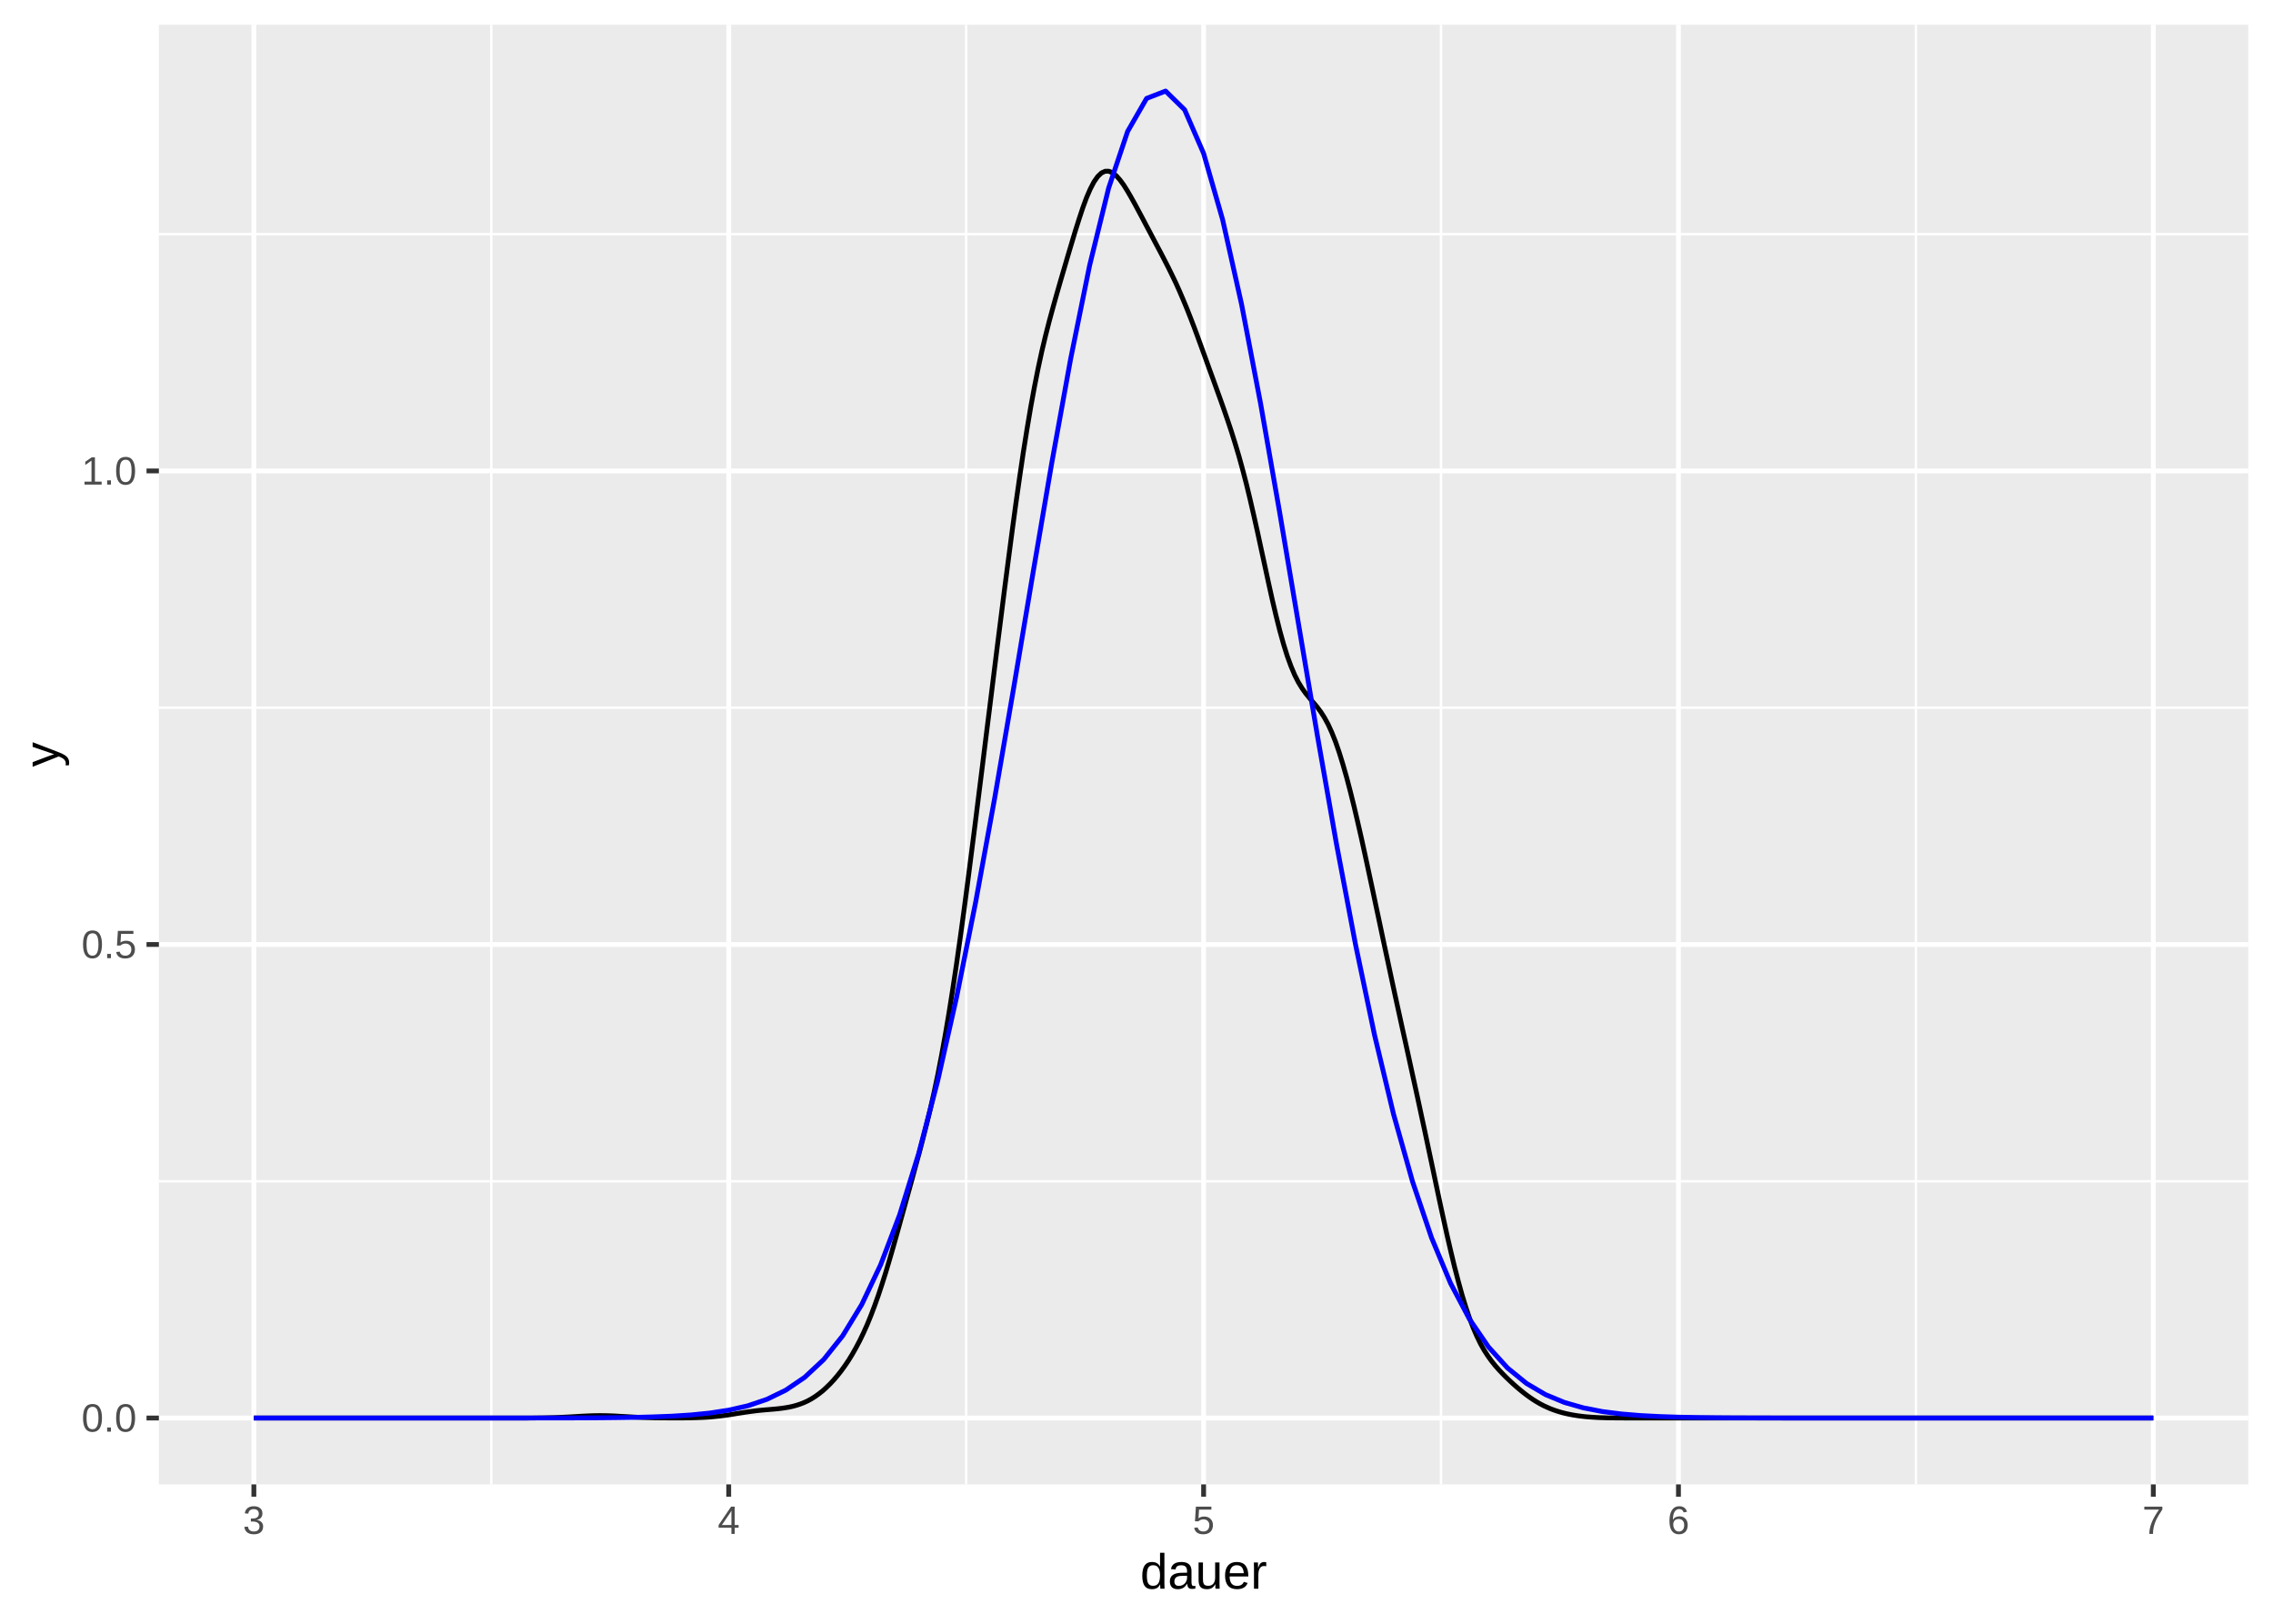
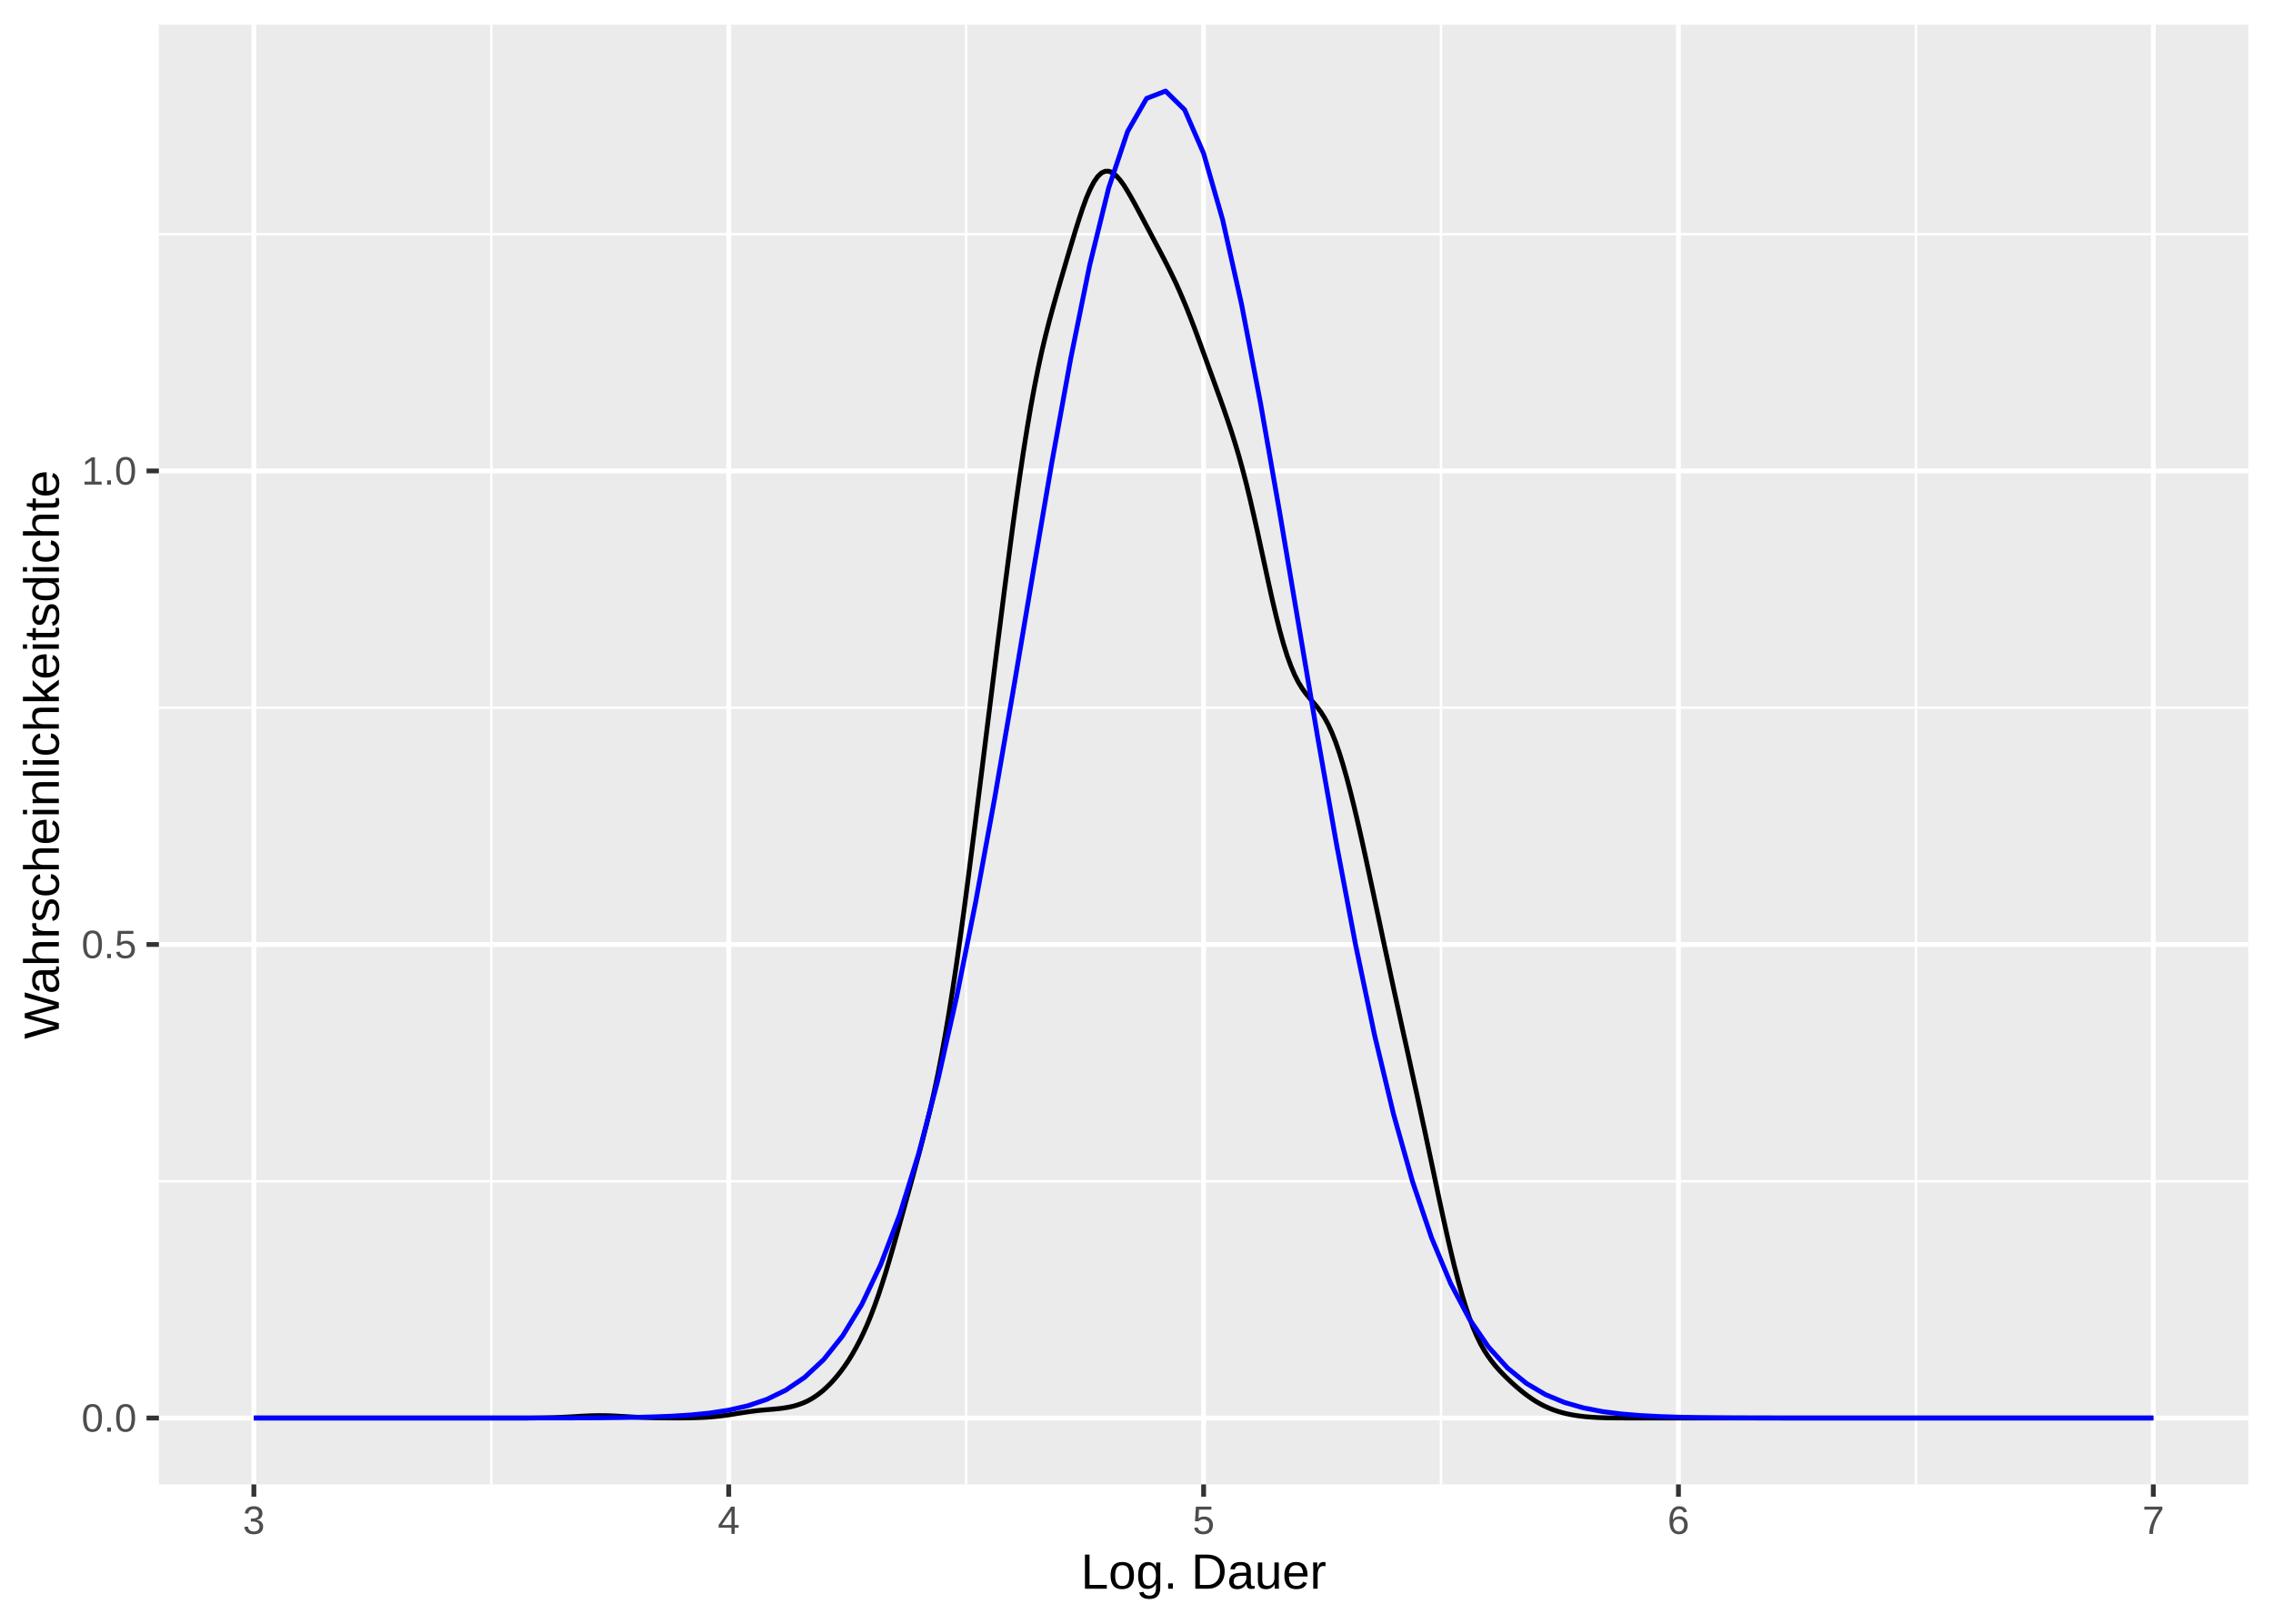
<svg xmlns="http://www.w3.org/2000/svg" width="504.00pt" height="360.00pt" viewBox="0 0 504.00 360.00">
  <g class="svglite">
    <defs>
      <style type="text/css">
    .svglite line, .svglite polyline, .svglite polygon, .svglite path, .svglite rect, .svglite circle {
      fill: none;
      stroke: #000000;
      stroke-linecap: round;
      stroke-linejoin: round;
      stroke-miterlimit: 10.00;
    }
    .svglite text {
      white-space: pre;
    }
    .svglite g.glyphgroup path {
      fill: inherit;
      stroke: none;
    }
  </style>
    </defs>
    <rect width="100%" height="100%" style="stroke: none; fill: #FFFFFF;" />
    <defs>
      <clipPath id="cpMC4wMHw1MDQuMDB8MC4wMHwzNjAuMDA=">
        <rect x="0.00" y="0.00" width="504.00" height="360.00" />
      </clipPath>
    </defs>
    <g clip-path="url(#cpMC4wMHw1MDQuMDB8MC4wMHwzNjAuMDA=)">
      <rect x="0.00" y="0.00" width="504.00" height="360.00" style="stroke-width: 1.07; stroke: #FFFFFF; fill: #FFFFFF;" />
    </g>
    <defs>
      <clipPath id="cpMzUuMjN8NDk4LjUyfDUuNDh8MzI5LjEw">
        <rect x="35.23" y="5.48" width="463.29" height="323.62" />
      </clipPath>
    </defs>
    <g clip-path="url(#cpMzUuMjN8NDk4LjUyfDUuNDh8MzI5LjEw)">
      <rect x="35.23" y="5.48" width="463.29" height="323.62" style="stroke-width: 1.07; stroke: none; fill: #EBEBEB;" />
      <polyline points="35.23,261.90 498.52,261.90 " style="stroke-width: 0.53; stroke: #FFFFFF; stroke-linecap: butt;" />
      <polyline points="35.23,156.90 498.52,156.90 " style="stroke-width: 0.53; stroke: #FFFFFF; stroke-linecap: butt;" />
      <polyline points="35.23,51.91 498.52,51.91 " style="stroke-width: 0.53; stroke: #FFFFFF; stroke-linecap: butt;" />
      <polyline points="108.94,329.10 108.94,5.48 " style="stroke-width: 0.53; stroke: #FFFFFF; stroke-linecap: butt;" />
      <polyline points="214.23,329.10 214.23,5.48 " style="stroke-width: 0.53; stroke: #FFFFFF; stroke-linecap: butt;" />
      <polyline points="319.52,329.10 319.52,5.48 " style="stroke-width: 0.53; stroke: #FFFFFF; stroke-linecap: butt;" />
      <polyline points="424.82,329.10 424.82,5.48 " style="stroke-width: 0.53; stroke: #FFFFFF; stroke-linecap: butt;" />
      <polyline points="35.23,314.39 498.52,314.39 " style="stroke-width: 1.07; stroke: #FFFFFF; stroke-linecap: butt;" />
      <polyline points="35.23,209.40 498.52,209.40 " style="stroke-width: 1.07; stroke: #FFFFFF; stroke-linecap: butt;" />
      <polyline points="35.23,104.41 498.52,104.41 " style="stroke-width: 1.07; stroke: #FFFFFF; stroke-linecap: butt;" />
      <polyline points="56.29,329.10 56.29,5.48 " style="stroke-width: 1.07; stroke: #FFFFFF; stroke-linecap: butt;" />
      <polyline points="161.58,329.10 161.58,5.48 " style="stroke-width: 1.07; stroke: #FFFFFF; stroke-linecap: butt;" />
      <polyline points="266.88,329.10 266.88,5.48 " style="stroke-width: 1.07; stroke: #FFFFFF; stroke-linecap: butt;" />
      <polyline points="372.17,329.10 372.17,5.48 " style="stroke-width: 1.07; stroke: #FFFFFF; stroke-linecap: butt;" />
      <polyline points="477.46,329.10 477.46,5.48 " style="stroke-width: 1.07; stroke: #FFFFFF; stroke-linecap: butt;" />
      <polygon points="56.29,314.39 57.12,314.39 57.94,314.39 58.76,314.39 59.59,314.39 60.41,314.39 61.24,314.39 62.06,314.39 62.89,314.39 63.71,314.39 64.53,314.39 65.36,314.39 66.18,314.39 67.01,314.39 67.83,314.39 68.66,314.39 69.48,314.39 70.30,314.39 71.13,314.39 71.95,314.39 72.78,314.39 73.60,314.39 74.42,314.39 75.25,314.39 76.07,314.39 76.90,314.39 77.72,314.39 78.55,314.39 79.37,314.39 80.19,314.39 81.02,314.39 81.84,314.39 82.67,314.39 83.49,314.39 84.31,314.39 85.14,314.39 85.96,314.39 86.79,314.39 87.61,314.39 88.44,314.39 89.26,314.39 90.08,314.39 90.91,314.39 91.73,314.39 92.56,314.39 93.38,314.39 94.21,314.39 95.03,314.39 95.85,314.39 96.68,314.39 97.50,314.39 98.33,314.39 99.15,314.39 99.97,314.39 100.80,314.39 101.62,314.39 102.45,314.39 103.27,314.39 104.10,314.39 104.92,314.39 105.74,314.39 106.57,314.39 107.39,314.39 108.22,314.39 109.04,314.39 109.87,314.39 110.69,314.39 111.51,314.39 112.34,314.39 113.16,314.39 113.99,314.39 114.81,314.39 115.63,314.39 116.46,314.39 117.28,314.38 118.11,314.38 118.93,314.37 119.76,314.36 120.58,314.35 121.40,314.33 122.23,314.31 123.05,314.29 123.88,314.26 124.70,314.22 125.53,314.18 126.35,314.14 127.17,314.09 128.00,314.04 128.82,313.99 129.65,313.95 130.47,313.91 131.29,313.88 132.12,313.86 132.94,313.85 133.77,313.86 134.59,313.87 135.42,313.90 136.24,313.93 137.06,313.98 137.89,314.03 138.71,314.07 139.54,314.12 140.36,314.17 141.19,314.21 142.01,314.25 142.83,314.28 143.66,314.31 144.48,314.33 145.31,314.35 146.13,314.36 146.95,314.37 147.78,314.37 148.60,314.38 149.43,314.38 150.25,314.38 151.08,314.38 151.90,314.37 152.72,314.36 153.55,314.34 154.37,314.32 155.20,314.29 156.02,314.26 156.85,314.21 157.67,314.15 158.49,314.07 159.32,313.99 160.14,313.89 160.97,313.78 161.79,313.66 162.61,313.53 163.44,313.39 164.26,313.26 165.09,313.13 165.91,313.01 166.74,312.90 167.56,312.79 168.38,312.70 169.21,312.62 170.03,312.55 170.86,312.48 171.68,312.41 172.51,312.33 173.33,312.23 174.15,312.11 174.98,311.97 175.80,311.79 176.63,311.56 177.45,311.29 178.27,310.97 179.10,310.59 179.92,310.14 180.75,309.62 181.57,309.03 182.40,308.38 183.22,307.64 184.04,306.84 184.87,305.95 185.69,304.99 186.52,303.94 187.34,302.81 188.17,301.58 188.99,300.24 189.81,298.79 190.64,297.22 191.46,295.52 192.29,293.67 193.11,291.66 193.93,289.50 194.76,287.17 195.58,284.69 196.41,282.07 197.23,279.31 198.06,276.46 198.88,273.54 199.70,270.58 200.53,267.60 201.35,264.61 202.18,261.62 203.00,258.61 203.83,255.57 204.65,252.45 205.47,249.21 206.30,245.79 207.12,242.14 207.95,238.22 208.77,234.01 209.59,229.47 210.42,224.59 211.24,219.39 212.07,213.88 212.89,208.09 213.72,202.06 214.54,195.82 215.36,189.42 216.19,182.93 217.01,176.36 217.84,169.76 218.66,163.14 219.49,156.52 220.31,149.92 221.13,143.34 221.96,136.80 222.78,130.33 223.61,123.95 224.43,117.71 225.25,111.66 226.08,105.84 226.90,100.30 227.73,95.09 228.55,90.23 229.38,85.73 230.20,81.61 231.02,77.82 231.85,74.35 232.67,71.14 233.50,68.10 234.32,65.18 235.14,62.32 235.97,59.50 236.79,56.69 237.62,53.91 238.44,51.18 239.27,48.55 240.09,46.08 240.91,43.84 241.74,41.92 242.56,40.34 243.39,39.15 244.21,38.36 245.04,37.97 245.86,37.96 246.68,38.31 247.51,38.96 248.33,39.88 249.16,41.01 249.98,42.32 250.80,43.73 251.63,45.22 252.45,46.75 253.28,48.30 254.10,49.86 254.93,51.42 255.75,52.98 256.57,54.53 257.40,56.09 258.22,57.67 259.05,59.29 259.87,60.96 260.70,62.69 261.52,64.51 262.34,66.42 263.17,68.42 263.99,70.50 264.82,72.66 265.64,74.88 266.46,77.13 267.29,79.41 268.11,81.69 268.94,83.96 269.76,86.24 270.59,88.53 271.41,90.85 272.23,93.24 273.06,95.73 273.88,98.35 274.71,101.13 275.53,104.10 276.36,107.29 277.18,110.68 278.00,114.24 278.83,117.94 279.65,121.73 280.48,125.55 281.30,129.34 282.12,133.03 282.95,136.54 283.77,139.82 284.60,142.80 285.42,145.43 286.25,147.70 287.07,149.64 287.89,151.26 288.72,152.61 289.54,153.76 290.37,154.77 291.19,155.73 292.02,156.71 292.84,157.80 293.66,159.08 294.49,160.60 295.31,162.40 296.14,164.48 296.96,166.86 297.78,169.51 298.61,172.42 299.43,175.55 300.26,178.89 301.08,182.39 301.91,186.02 302.73,189.76 303.55,193.57 304.38,197.43 305.20,201.31 306.03,205.20 306.85,209.08 307.68,212.94 308.50,216.78 309.32,220.58 310.15,224.36 310.97,228.11 311.80,231.84 312.62,235.58 313.44,239.33 314.27,243.11 315.09,246.92 315.92,250.76 316.74,254.63 317.57,258.53 318.39,262.43 319.21,266.30 320.04,270.13 320.86,273.84 321.69,277.43 322.51,280.84 323.34,284.03 324.16,287.00 324.98,289.70 325.81,292.15 326.63,294.32 327.46,296.24 328.28,297.93 329.10,299.38 329.93,300.66 330.75,301.79 331.58,302.82 332.40,303.75 333.23,304.62 334.05,305.45 334.87,306.23 335.70,306.99 336.52,307.71 337.35,308.40 338.17,309.05 339.00,309.66 339.82,310.23 340.64,310.75 341.47,311.23 342.29,311.66 343.12,312.04 343.94,312.39 344.76,312.69 345.59,312.96 346.41,313.20 347.24,313.41 348.06,313.58 348.89,313.74 349.71,313.87 350.53,313.98 351.36,314.08 352.18,314.15 353.01,314.21 353.83,314.26 354.66,314.30 355.48,314.32 356.30,314.35 357.13,314.36 357.95,314.37 358.78,314.38 359.60,314.38 360.42,314.39 361.25,314.39 362.07,314.39 362.90,314.39 363.72,314.39 364.55,314.39 365.37,314.39 366.19,314.39 367.02,314.39 367.84,314.39 368.67,314.39 369.49,314.39 370.32,314.39 371.14,314.39 371.96,314.39 372.79,314.39 373.61,314.39 374.44,314.39 375.26,314.39 376.08,314.39 376.91,314.39 377.73,314.39 378.56,314.39 379.38,314.39 380.21,314.39 381.03,314.39 381.85,314.39 382.68,314.39 383.50,314.39 384.33,314.39 385.15,314.39 385.97,314.39 386.80,314.39 387.62,314.39 388.45,314.39 389.27,314.39 390.10,314.39 390.92,314.39 391.74,314.39 392.57,314.39 393.39,314.39 394.22,314.39 395.04,314.39 395.87,314.39 396.69,314.39 397.51,314.39 398.34,314.39 399.16,314.39 399.99,314.39 400.81,314.39 401.63,314.39 402.46,314.39 403.28,314.39 404.11,314.39 404.93,314.39 405.76,314.39 406.58,314.39 407.40,314.39 408.23,314.39 409.05,314.39 409.88,314.39 410.70,314.39 411.53,314.39 412.35,314.39 413.17,314.39 414.00,314.39 414.82,314.39 415.65,314.39 416.47,314.39 417.29,314.39 418.12,314.39 418.94,314.39 419.77,314.39 420.59,314.39 421.42,314.39 422.24,314.39 423.06,314.39 423.89,314.39 424.71,314.39 425.54,314.39 426.36,314.39 427.19,314.39 428.01,314.39 428.83,314.39 429.66,314.39 430.48,314.39 431.31,314.39 432.13,314.39 432.95,314.39 433.78,314.39 434.60,314.39 435.43,314.39 436.25,314.39 437.08,314.39 437.90,314.39 438.72,314.39 439.55,314.39 440.37,314.39 441.20,314.39 442.02,314.39 442.85,314.39 443.67,314.39 444.49,314.39 445.32,314.39 446.14,314.39 446.97,314.39 447.79,314.39 448.61,314.39 449.44,314.39 450.26,314.39 451.09,314.39 451.91,314.39 452.74,314.39 453.56,314.39 454.38,314.39 455.21,314.39 456.03,314.39 456.86,314.39 457.68,314.39 458.51,314.39 459.33,314.39 460.15,314.39 460.98,314.39 461.80,314.39 462.63,314.39 463.45,314.39 464.27,314.39 465.10,314.39 465.92,314.39 466.75,314.39 467.57,314.39 468.40,314.39 469.22,314.39 470.04,314.39 470.87,314.39 471.69,314.39 472.52,314.39 473.34,314.39 474.17,314.39 474.99,314.39 475.81,314.39 476.64,314.39 477.46,314.39 477.46,314.39 476.64,314.39 475.81,314.39 474.99,314.39 474.17,314.39 473.34,314.39 472.52,314.39 471.69,314.39 470.87,314.39 470.04,314.39 469.22,314.39 468.40,314.39 467.57,314.39 466.75,314.39 465.92,314.39 465.10,314.39 464.27,314.39 463.45,314.39 462.63,314.39 461.80,314.39 460.98,314.39 460.15,314.39 459.33,314.39 458.51,314.39 457.68,314.39 456.86,314.39 456.03,314.39 455.21,314.39 454.38,314.39 453.56,314.39 452.74,314.39 451.91,314.39 451.09,314.39 450.26,314.39 449.44,314.39 448.61,314.39 447.79,314.39 446.97,314.39 446.14,314.39 445.32,314.39 444.49,314.39 443.67,314.39 442.85,314.39 442.02,314.39 441.20,314.39 440.37,314.39 439.55,314.39 438.72,314.39 437.90,314.39 437.08,314.39 436.25,314.39 435.43,314.39 434.60,314.39 433.78,314.39 432.95,314.39 432.13,314.39 431.31,314.39 430.48,314.39 429.66,314.39 428.83,314.39 428.01,314.39 427.19,314.39 426.36,314.39 425.54,314.39 424.71,314.39 423.89,314.39 423.06,314.39 422.24,314.39 421.42,314.39 420.59,314.39 419.77,314.39 418.94,314.39 418.12,314.39 417.29,314.39 416.47,314.39 415.65,314.39 414.82,314.39 414.00,314.39 413.17,314.39 412.35,314.39 411.53,314.39 410.70,314.39 409.88,314.39 409.05,314.39 408.23,314.39 407.40,314.39 406.58,314.39 405.76,314.39 404.93,314.39 404.11,314.39 403.28,314.39 402.46,314.39 401.63,314.39 400.81,314.39 399.99,314.39 399.16,314.39 398.34,314.39 397.51,314.39 396.69,314.39 395.87,314.39 395.04,314.39 394.22,314.39 393.39,314.39 392.57,314.39 391.74,314.39 390.92,314.39 390.10,314.39 389.27,314.39 388.45,314.39 387.62,314.39 386.80,314.39 385.97,314.39 385.15,314.39 384.33,314.39 383.50,314.39 382.68,314.39 381.85,314.39 381.03,314.39 380.21,314.39 379.38,314.39 378.56,314.39 377.73,314.39 376.91,314.39 376.08,314.39 375.26,314.39 374.44,314.39 373.61,314.39 372.79,314.39 371.96,314.39 371.14,314.39 370.32,314.39 369.49,314.39 368.67,314.39 367.84,314.39 367.02,314.39 366.19,314.39 365.37,314.39 364.55,314.39 363.72,314.39 362.90,314.39 362.07,314.39 361.25,314.39 360.42,314.39 359.60,314.39 358.78,314.39 357.95,314.39 357.13,314.39 356.30,314.39 355.48,314.39 354.66,314.39 353.83,314.39 353.01,314.39 352.18,314.39 351.36,314.39 350.53,314.39 349.71,314.39 348.89,314.39 348.06,314.39 347.24,314.39 346.41,314.39 345.59,314.39 344.76,314.39 343.94,314.39 343.12,314.39 342.29,314.39 341.47,314.39 340.64,314.39 339.82,314.39 339.00,314.39 338.17,314.39 337.35,314.39 336.52,314.39 335.70,314.39 334.87,314.39 334.05,314.39 333.23,314.39 332.40,314.39 331.58,314.39 330.75,314.39 329.93,314.39 329.10,314.39 328.28,314.39 327.46,314.39 326.63,314.39 325.81,314.39 324.98,314.39 324.16,314.39 323.34,314.39 322.51,314.39 321.69,314.39 320.86,314.39 320.04,314.39 319.21,314.39 318.39,314.39 317.57,314.39 316.74,314.39 315.92,314.39 315.09,314.39 314.27,314.39 313.44,314.39 312.62,314.39 311.80,314.39 310.97,314.39 310.15,314.39 309.32,314.39 308.50,314.39 307.68,314.39 306.85,314.39 306.03,314.39 305.20,314.39 304.38,314.39 303.55,314.39 302.73,314.39 301.91,314.39 301.08,314.39 300.26,314.39 299.43,314.39 298.61,314.39 297.78,314.39 296.96,314.39 296.14,314.39 295.31,314.39 294.49,314.39 293.66,314.39 292.84,314.39 292.02,314.39 291.19,314.39 290.37,314.39 289.54,314.39 288.72,314.39 287.89,314.39 287.07,314.39 286.25,314.39 285.42,314.39 284.60,314.39 283.77,314.39 282.95,314.39 282.12,314.39 281.30,314.39 280.48,314.39 279.65,314.39 278.83,314.39 278.00,314.39 277.18,314.39 276.36,314.39 275.53,314.39 274.71,314.39 273.88,314.39 273.06,314.39 272.23,314.39 271.41,314.39 270.59,314.39 269.76,314.39 268.94,314.39 268.11,314.39 267.29,314.39 266.46,314.39 265.64,314.39 264.82,314.39 263.99,314.39 263.17,314.39 262.34,314.39 261.52,314.39 260.70,314.39 259.87,314.39 259.05,314.39 258.22,314.39 257.40,314.39 256.57,314.39 255.75,314.39 254.93,314.39 254.10,314.39 253.28,314.39 252.45,314.39 251.63,314.39 250.80,314.39 249.98,314.39 249.16,314.39 248.33,314.39 247.51,314.39 246.68,314.39 245.86,314.39 245.04,314.39 244.21,314.39 243.39,314.39 242.56,314.39 241.74,314.39 240.91,314.39 240.09,314.39 239.27,314.39 238.44,314.39 237.62,314.39 236.79,314.39 235.97,314.39 235.14,314.39 234.32,314.39 233.50,314.39 232.67,314.39 231.85,314.39 231.02,314.39 230.20,314.39 229.38,314.39 228.55,314.39 227.73,314.39 226.90,314.39 226.08,314.39 225.25,314.39 224.43,314.39 223.61,314.39 222.78,314.39 221.96,314.39 221.13,314.39 220.31,314.39 219.49,314.39 218.66,314.39 217.84,314.39 217.01,314.39 216.19,314.39 215.36,314.39 214.54,314.39 213.72,314.39 212.89,314.39 212.07,314.39 211.24,314.39 210.42,314.39 209.59,314.39 208.77,314.39 207.95,314.39 207.12,314.39 206.30,314.39 205.47,314.39 204.65,314.39 203.83,314.39 203.00,314.39 202.18,314.39 201.35,314.39 200.53,314.39 199.70,314.39 198.88,314.39 198.06,314.39 197.23,314.39 196.41,314.39 195.58,314.39 194.76,314.39 193.93,314.39 193.11,314.39 192.29,314.39 191.46,314.39 190.64,314.39 189.81,314.39 188.99,314.39 188.17,314.39 187.34,314.39 186.52,314.39 185.69,314.39 184.87,314.39 184.04,314.39 183.22,314.39 182.40,314.39 181.57,314.39 180.75,314.39 179.92,314.39 179.10,314.39 178.27,314.39 177.45,314.39 176.63,314.39 175.80,314.39 174.98,314.39 174.15,314.39 173.33,314.39 172.51,314.39 171.68,314.39 170.86,314.39 170.03,314.39 169.21,314.39 168.38,314.39 167.56,314.39 166.74,314.39 165.91,314.39 165.09,314.39 164.26,314.39 163.44,314.39 162.61,314.39 161.79,314.39 160.97,314.39 160.14,314.39 159.32,314.39 158.49,314.39 157.67,314.39 156.85,314.39 156.02,314.39 155.20,314.39 154.37,314.39 153.55,314.39 152.72,314.39 151.90,314.39 151.08,314.39 150.25,314.39 149.43,314.39 148.60,314.39 147.78,314.39 146.95,314.39 146.13,314.39 145.31,314.39 144.48,314.39 143.66,314.39 142.83,314.39 142.01,314.39 141.19,314.39 140.36,314.39 139.54,314.39 138.71,314.39 137.89,314.39 137.06,314.39 136.24,314.39 135.42,314.39 134.59,314.39 133.77,314.39 132.94,314.39 132.12,314.39 131.29,314.39 130.47,314.39 129.65,314.39 128.82,314.39 128.00,314.39 127.17,314.39 126.35,314.39 125.53,314.39 124.70,314.39 123.88,314.39 123.05,314.39 122.23,314.39 121.40,314.39 120.58,314.39 119.76,314.39 118.93,314.39 118.11,314.39 117.28,314.39 116.46,314.39 115.63,314.39 114.81,314.39 113.99,314.39 113.16,314.39 112.34,314.39 111.51,314.39 110.69,314.39 109.87,314.39 109.04,314.39 108.22,314.39 107.39,314.39 106.57,314.39 105.74,314.39 104.92,314.39 104.10,314.39 103.27,314.39 102.45,314.39 101.62,314.39 100.80,314.39 99.97,314.39 99.15,314.39 98.33,314.39 97.50,314.39 96.68,314.39 95.85,314.39 95.03,314.39 94.21,314.39 93.38,314.39 92.56,314.39 91.73,314.39 90.91,314.39 90.08,314.39 89.26,314.39 88.44,314.39 87.61,314.39 86.79,314.39 85.96,314.39 85.14,314.39 84.31,314.39 83.49,314.39 82.67,314.39 81.84,314.39 81.02,314.39 80.19,314.39 79.37,314.39 78.55,314.39 77.72,314.39 76.90,314.39 76.07,314.39 75.25,314.39 74.42,314.39 73.60,314.39 72.78,314.39 71.95,314.39 71.13,314.39 70.30,314.39 69.48,314.39 68.66,314.39 67.83,314.39 67.01,314.39 66.18,314.39 65.36,314.39 64.53,314.39 63.71,314.39 62.89,314.39 62.06,314.39 61.24,314.39 60.41,314.39 59.59,314.39 58.76,314.39 57.94,314.39 57.12,314.39 56.29,314.39 " style="stroke-width: 0.00; stroke: none; stroke-linecap: butt;" />
      <polyline points="56.29,314.39 57.12,314.39 57.94,314.39 58.76,314.39 59.59,314.39 60.41,314.39 61.24,314.39 62.06,314.39 62.89,314.39 63.71,314.39 64.53,314.39 65.36,314.39 66.18,314.39 67.01,314.39 67.83,314.39 68.66,314.39 69.48,314.39 70.30,314.39 71.13,314.39 71.95,314.39 72.78,314.39 73.60,314.39 74.42,314.39 75.25,314.39 76.07,314.39 76.90,314.39 77.72,314.39 78.55,314.39 79.37,314.39 80.19,314.39 81.02,314.39 81.84,314.39 82.67,314.39 83.49,314.39 84.31,314.39 85.14,314.39 85.96,314.39 86.79,314.39 87.61,314.39 88.44,314.39 89.26,314.39 90.08,314.39 90.91,314.39 91.73,314.39 92.56,314.39 93.38,314.39 94.21,314.39 95.03,314.39 95.85,314.39 96.68,314.39 97.50,314.39 98.33,314.39 99.15,314.39 99.97,314.39 100.80,314.39 101.62,314.39 102.45,314.39 103.27,314.39 104.10,314.39 104.92,314.39 105.74,314.39 106.57,314.39 107.39,314.39 108.22,314.39 109.04,314.39 109.87,314.39 110.69,314.39 111.51,314.39 112.34,314.39 113.16,314.39 113.99,314.39 114.81,314.39 115.63,314.39 116.46,314.39 117.28,314.38 118.11,314.38 118.93,314.37 119.76,314.36 120.58,314.35 121.40,314.33 122.23,314.31 123.05,314.29 123.88,314.26 124.70,314.22 125.53,314.18 126.35,314.14 127.17,314.09 128.00,314.04 128.82,313.99 129.65,313.95 130.47,313.91 131.29,313.88 132.12,313.86 132.94,313.85 133.77,313.86 134.59,313.87 135.42,313.90 136.24,313.93 137.06,313.98 137.89,314.03 138.71,314.07 139.54,314.12 140.36,314.17 141.19,314.21 142.01,314.25 142.83,314.28 143.66,314.31 144.48,314.33 145.31,314.35 146.13,314.36 146.95,314.37 147.78,314.37 148.60,314.38 149.43,314.38 150.25,314.38 151.08,314.38 151.90,314.37 152.72,314.36 153.55,314.34 154.37,314.32 155.20,314.29 156.02,314.26 156.85,314.21 157.67,314.15 158.49,314.07 159.32,313.99 160.14,313.89 160.97,313.78 161.79,313.66 162.61,313.53 163.44,313.39 164.26,313.26 165.09,313.13 165.91,313.01 166.74,312.90 167.56,312.79 168.38,312.70 169.21,312.62 170.03,312.55 170.86,312.48 171.68,312.41 172.51,312.33 173.33,312.23 174.15,312.11 174.98,311.97 175.80,311.79 176.63,311.56 177.45,311.29 178.27,310.97 179.10,310.59 179.92,310.14 180.75,309.62 181.57,309.03 182.40,308.38 183.22,307.64 184.04,306.84 184.87,305.95 185.69,304.99 186.52,303.94 187.34,302.81 188.17,301.58 188.99,300.24 189.81,298.79 190.64,297.22 191.46,295.52 192.29,293.67 193.11,291.66 193.93,289.50 194.76,287.17 195.58,284.69 196.41,282.07 197.23,279.31 198.06,276.46 198.88,273.54 199.70,270.58 200.53,267.60 201.35,264.61 202.18,261.62 203.00,258.61 203.83,255.57 204.65,252.45 205.47,249.21 206.30,245.79 207.12,242.14 207.95,238.22 208.77,234.01 209.59,229.47 210.42,224.59 211.24,219.39 212.07,213.88 212.89,208.09 213.72,202.06 214.54,195.82 215.36,189.42 216.19,182.93 217.01,176.36 217.84,169.76 218.66,163.14 219.49,156.52 220.31,149.92 221.13,143.34 221.96,136.80 222.78,130.33 223.61,123.95 224.43,117.71 225.25,111.66 226.08,105.84 226.90,100.30 227.73,95.09 228.55,90.23 229.38,85.73 230.20,81.61 231.02,77.82 231.85,74.35 232.67,71.14 233.50,68.10 234.32,65.18 235.14,62.32 235.97,59.50 236.79,56.69 237.62,53.91 238.44,51.18 239.27,48.55 240.09,46.08 240.91,43.84 241.74,41.92 242.56,40.34 243.39,39.15 244.21,38.36 245.04,37.97 245.86,37.96 246.68,38.31 247.51,38.96 248.33,39.88 249.16,41.01 249.98,42.32 250.80,43.73 251.63,45.22 252.45,46.75 253.28,48.30 254.10,49.86 254.93,51.42 255.75,52.98 256.57,54.53 257.40,56.09 258.22,57.67 259.05,59.29 259.87,60.96 260.70,62.69 261.52,64.51 262.34,66.42 263.17,68.42 263.99,70.50 264.82,72.66 265.64,74.88 266.46,77.13 267.29,79.41 268.11,81.69 268.94,83.96 269.76,86.24 270.59,88.53 271.41,90.85 272.23,93.24 273.06,95.73 273.88,98.35 274.71,101.13 275.53,104.10 276.36,107.29 277.18,110.68 278.00,114.24 278.83,117.94 279.65,121.73 280.48,125.55 281.30,129.34 282.12,133.03 282.95,136.54 283.77,139.82 284.60,142.80 285.42,145.43 286.25,147.70 287.07,149.64 287.89,151.26 288.72,152.61 289.54,153.76 290.37,154.77 291.19,155.73 292.02,156.71 292.84,157.80 293.66,159.08 294.49,160.60 295.31,162.40 296.14,164.48 296.96,166.86 297.78,169.51 298.61,172.42 299.43,175.55 300.26,178.89 301.08,182.39 301.91,186.02 302.73,189.76 303.55,193.57 304.38,197.43 305.20,201.31 306.03,205.20 306.85,209.08 307.68,212.94 308.50,216.78 309.32,220.58 310.15,224.36 310.97,228.11 311.80,231.84 312.62,235.58 313.44,239.33 314.27,243.11 315.09,246.92 315.92,250.76 316.74,254.63 317.57,258.53 318.39,262.43 319.21,266.30 320.04,270.13 320.86,273.84 321.69,277.43 322.51,280.84 323.34,284.03 324.16,287.00 324.98,289.70 325.81,292.15 326.63,294.32 327.46,296.24 328.28,297.93 329.10,299.38 329.93,300.66 330.75,301.79 331.58,302.82 332.40,303.75 333.23,304.62 334.05,305.45 334.87,306.23 335.70,306.99 336.52,307.71 337.35,308.40 338.17,309.05 339.00,309.66 339.82,310.23 340.64,310.75 341.47,311.23 342.29,311.66 343.12,312.04 343.94,312.39 344.76,312.69 345.59,312.96 346.41,313.20 347.24,313.41 348.06,313.58 348.89,313.74 349.71,313.87 350.53,313.98 351.36,314.08 352.18,314.15 353.01,314.21 353.83,314.26 354.66,314.30 355.48,314.32 356.30,314.35 357.13,314.36 357.95,314.37 358.78,314.38 359.60,314.38 360.42,314.39 361.25,314.39 362.07,314.39 362.90,314.39 363.72,314.39 364.55,314.39 365.37,314.39 366.19,314.39 367.02,314.39 367.84,314.39 368.67,314.39 369.49,314.39 370.32,314.39 371.14,314.39 371.96,314.39 372.79,314.39 373.61,314.39 374.44,314.39 375.26,314.39 376.08,314.39 376.91,314.39 377.73,314.39 378.56,314.39 379.38,314.39 380.21,314.39 381.03,314.39 381.85,314.39 382.68,314.39 383.50,314.39 384.33,314.39 385.15,314.39 385.97,314.39 386.80,314.39 387.62,314.39 388.45,314.39 389.27,314.39 390.10,314.39 390.92,314.39 391.74,314.39 392.57,314.39 393.39,314.39 394.22,314.39 395.04,314.39 395.87,314.39 396.69,314.39 397.51,314.39 398.34,314.39 399.16,314.39 399.99,314.39 400.81,314.39 401.63,314.39 402.46,314.39 403.28,314.39 404.11,314.39 404.93,314.39 405.76,314.39 406.58,314.39 407.40,314.39 408.23,314.39 409.05,314.39 409.88,314.39 410.70,314.39 411.53,314.39 412.35,314.39 413.17,314.39 414.00,314.39 414.82,314.39 415.65,314.39 416.47,314.39 417.29,314.39 418.12,314.39 418.94,314.39 419.77,314.39 420.59,314.39 421.42,314.39 422.24,314.39 423.06,314.39 423.89,314.39 424.71,314.39 425.54,314.39 426.36,314.39 427.19,314.39 428.01,314.39 428.83,314.39 429.66,314.39 430.48,314.39 431.31,314.39 432.13,314.39 432.95,314.39 433.78,314.39 434.60,314.39 435.43,314.39 436.25,314.39 437.08,314.39 437.90,314.39 438.72,314.39 439.55,314.39 440.37,314.39 441.20,314.39 442.02,314.39 442.85,314.39 443.67,314.39 444.49,314.39 445.32,314.39 446.14,314.39 446.97,314.39 447.79,314.39 448.61,314.39 449.44,314.39 450.26,314.39 451.09,314.39 451.91,314.39 452.74,314.39 453.56,314.39 454.38,314.39 455.21,314.39 456.03,314.39 456.86,314.39 457.68,314.39 458.51,314.39 459.33,314.39 460.15,314.39 460.98,314.39 461.80,314.39 462.63,314.39 463.45,314.39 464.27,314.39 465.10,314.39 465.92,314.39 466.75,314.39 467.57,314.39 468.40,314.39 469.22,314.39 470.04,314.39 470.87,314.39 471.69,314.39 472.52,314.39 473.34,314.39 474.17,314.39 474.99,314.39 475.81,314.39 476.64,314.39 477.46,314.39 " style="stroke-width: 1.07; stroke-linecap: butt;" />
      <polyline points="56.29,314.39 60.50,314.39 64.72,314.39 68.93,314.39 73.14,314.39 77.35,314.39 81.56,314.39 85.77,314.39 89.99,314.39 94.20,314.39 98.41,314.39 102.62,314.39 106.83,314.39 111.04,314.39 115.26,314.39 119.47,314.38 123.68,314.38 127.89,314.37 132.10,314.35 136.31,314.31 140.53,314.25 144.74,314.14 148.95,313.98 153.16,313.71 157.37,313.29 161.58,312.64 165.80,311.68 170.01,310.26 174.22,308.22 178.43,305.36 182.64,301.43 186.85,296.16 191.07,289.24 195.28,280.38 199.49,269.30 203.70,255.77 207.91,239.67 212.12,221.02 216.34,199.99 220.55,176.97 224.76,152.55 228.97,127.51 233.18,102.82 237.40,79.56 241.61,58.83 245.82,41.71 250.03,29.14 254.24,21.82 258.45,20.19 262.67,24.33 266.88,34.01 271.09,48.67 275.30,67.48 279.51,89.45 283.72,113.47 287.94,138.44 292.15,163.32 296.36,187.22 300.57,209.43 304.78,229.46 308.99,247.01 313.21,261.98 317.42,274.42 321.63,284.50 325.84,292.48 330.05,298.64 334.26,303.29 338.48,306.72 342.69,309.20 346.90,310.94 351.11,312.14 355.32,312.96 359.53,313.49 363.75,313.84 367.96,314.06 372.17,314.20 376.38,314.28 380.59,314.33 384.80,314.36 389.02,314.37 393.23,314.38 397.44,314.39 401.65,314.39 405.86,314.39 410.07,314.39 414.29,314.39 418.50,314.39 422.71,314.39 426.92,314.39 431.13,314.39 435.35,314.39 439.56,314.39 443.77,314.39 447.98,314.39 452.19,314.39 456.40,314.39 460.62,314.39 464.83,314.39 469.04,314.39 473.25,314.39 477.46,314.39 " style="stroke-width: 1.07; stroke: #0000FF; stroke-linecap: butt;" />
    </g>
    <g clip-path="url(#cpMC4wMHw1MDQuMDB8MC4wMHwzNjAuMDA=)">
      <text x="30.30" y="317.42" text-anchor="end" style="font-size: 8.80px;fill: #4D4D4D; font-family: &quot;Arimo&quot;;" textLength="12.22px" lengthAdjust="spacingAndGlyphs">0.0</text>
      <text x="30.30" y="212.43" text-anchor="end" style="font-size: 8.80px;fill: #4D4D4D; font-family: &quot;Arimo&quot;;" textLength="12.22px" lengthAdjust="spacingAndGlyphs">0.5</text>
      <text x="30.30" y="107.44" text-anchor="end" style="font-size: 8.80px;fill: #4D4D4D; font-family: &quot;Arimo&quot;;" textLength="12.22px" lengthAdjust="spacingAndGlyphs">1.0</text>
      <polyline points="32.49,314.39 35.23,314.39 " style="stroke-width: 1.07; stroke: #333333; stroke-linecap: butt;" />
      <polyline points="32.49,209.40 35.23,209.40 " style="stroke-width: 1.07; stroke: #333333; stroke-linecap: butt;" />
      <polyline points="32.49,104.41 35.23,104.41 " style="stroke-width: 1.07; stroke: #333333; stroke-linecap: butt;" />
      <polyline points="56.29,331.84 56.29,329.10 " style="stroke-width: 1.07; stroke: #333333; stroke-linecap: butt;" />
      <polyline points="161.58,331.84 161.58,329.10 " style="stroke-width: 1.07; stroke: #333333; stroke-linecap: butt;" />
      <polyline points="266.88,331.84 266.88,329.10 " style="stroke-width: 1.07; stroke: #333333; stroke-linecap: butt;" />
      <polyline points="372.17,331.84 372.17,329.10 " style="stroke-width: 1.07; stroke: #333333; stroke-linecap: butt;" />
      <polyline points="477.46,331.84 477.46,329.10 " style="stroke-width: 1.07; stroke: #333333; stroke-linecap: butt;" />
      <text x="56.29" y="340.09" text-anchor="middle" style="font-size: 8.80px;fill: #4D4D4D; font-family: &quot;Arimo&quot;;" textLength="4.89px" lengthAdjust="spacingAndGlyphs">3</text>
      <text x="161.58" y="340.09" text-anchor="middle" style="font-size: 8.80px;fill: #4D4D4D; font-family: &quot;Arimo&quot;;" textLength="4.89px" lengthAdjust="spacingAndGlyphs">4</text>
      <text x="266.88" y="340.09" text-anchor="middle" style="font-size: 8.80px;fill: #4D4D4D; font-family: &quot;Arimo&quot;;" textLength="4.89px" lengthAdjust="spacingAndGlyphs">5</text>
      <text x="372.17" y="340.09" text-anchor="middle" style="font-size: 8.80px;fill: #4D4D4D; font-family: &quot;Arimo&quot;;" textLength="4.89px" lengthAdjust="spacingAndGlyphs">6</text>
      <text x="477.46" y="340.09" text-anchor="middle" style="font-size: 8.80px;fill: #4D4D4D; font-family: &quot;Arimo&quot;;" textLength="4.89px" lengthAdjust="spacingAndGlyphs">7</text>
-       <text x="266.88" y="352.23" text-anchor="middle" style="font-size: 11.00px; font-family: &quot;Arimo&quot;;" textLength="28.16px" lengthAdjust="spacingAndGlyphs">dauer</text>
-       <text transform="translate(13.05,167.29) rotate(-90)" text-anchor="middle" style="font-size: 11.00px; font-family: &quot;Arimo&quot;;" textLength="5.50px" lengthAdjust="spacingAndGlyphs">y</text>
+       <text x="266.88" y="352.23" text-anchor="middle" style="font-size: 11.00px; font-family: &quot;Arimo&quot;;" textLength="54.47px" lengthAdjust="spacingAndGlyphs">Log. Dauer</text>
+       <text transform="translate(13.05,167.29) rotate(-90)" text-anchor="middle" style="font-size: 11.00px; font-family: &quot;Arimo&quot;;" textLength="126.17px" lengthAdjust="spacingAndGlyphs">Wahrscheinlichkeitsdichte</text>
    </g>
  </g>
</svg>
